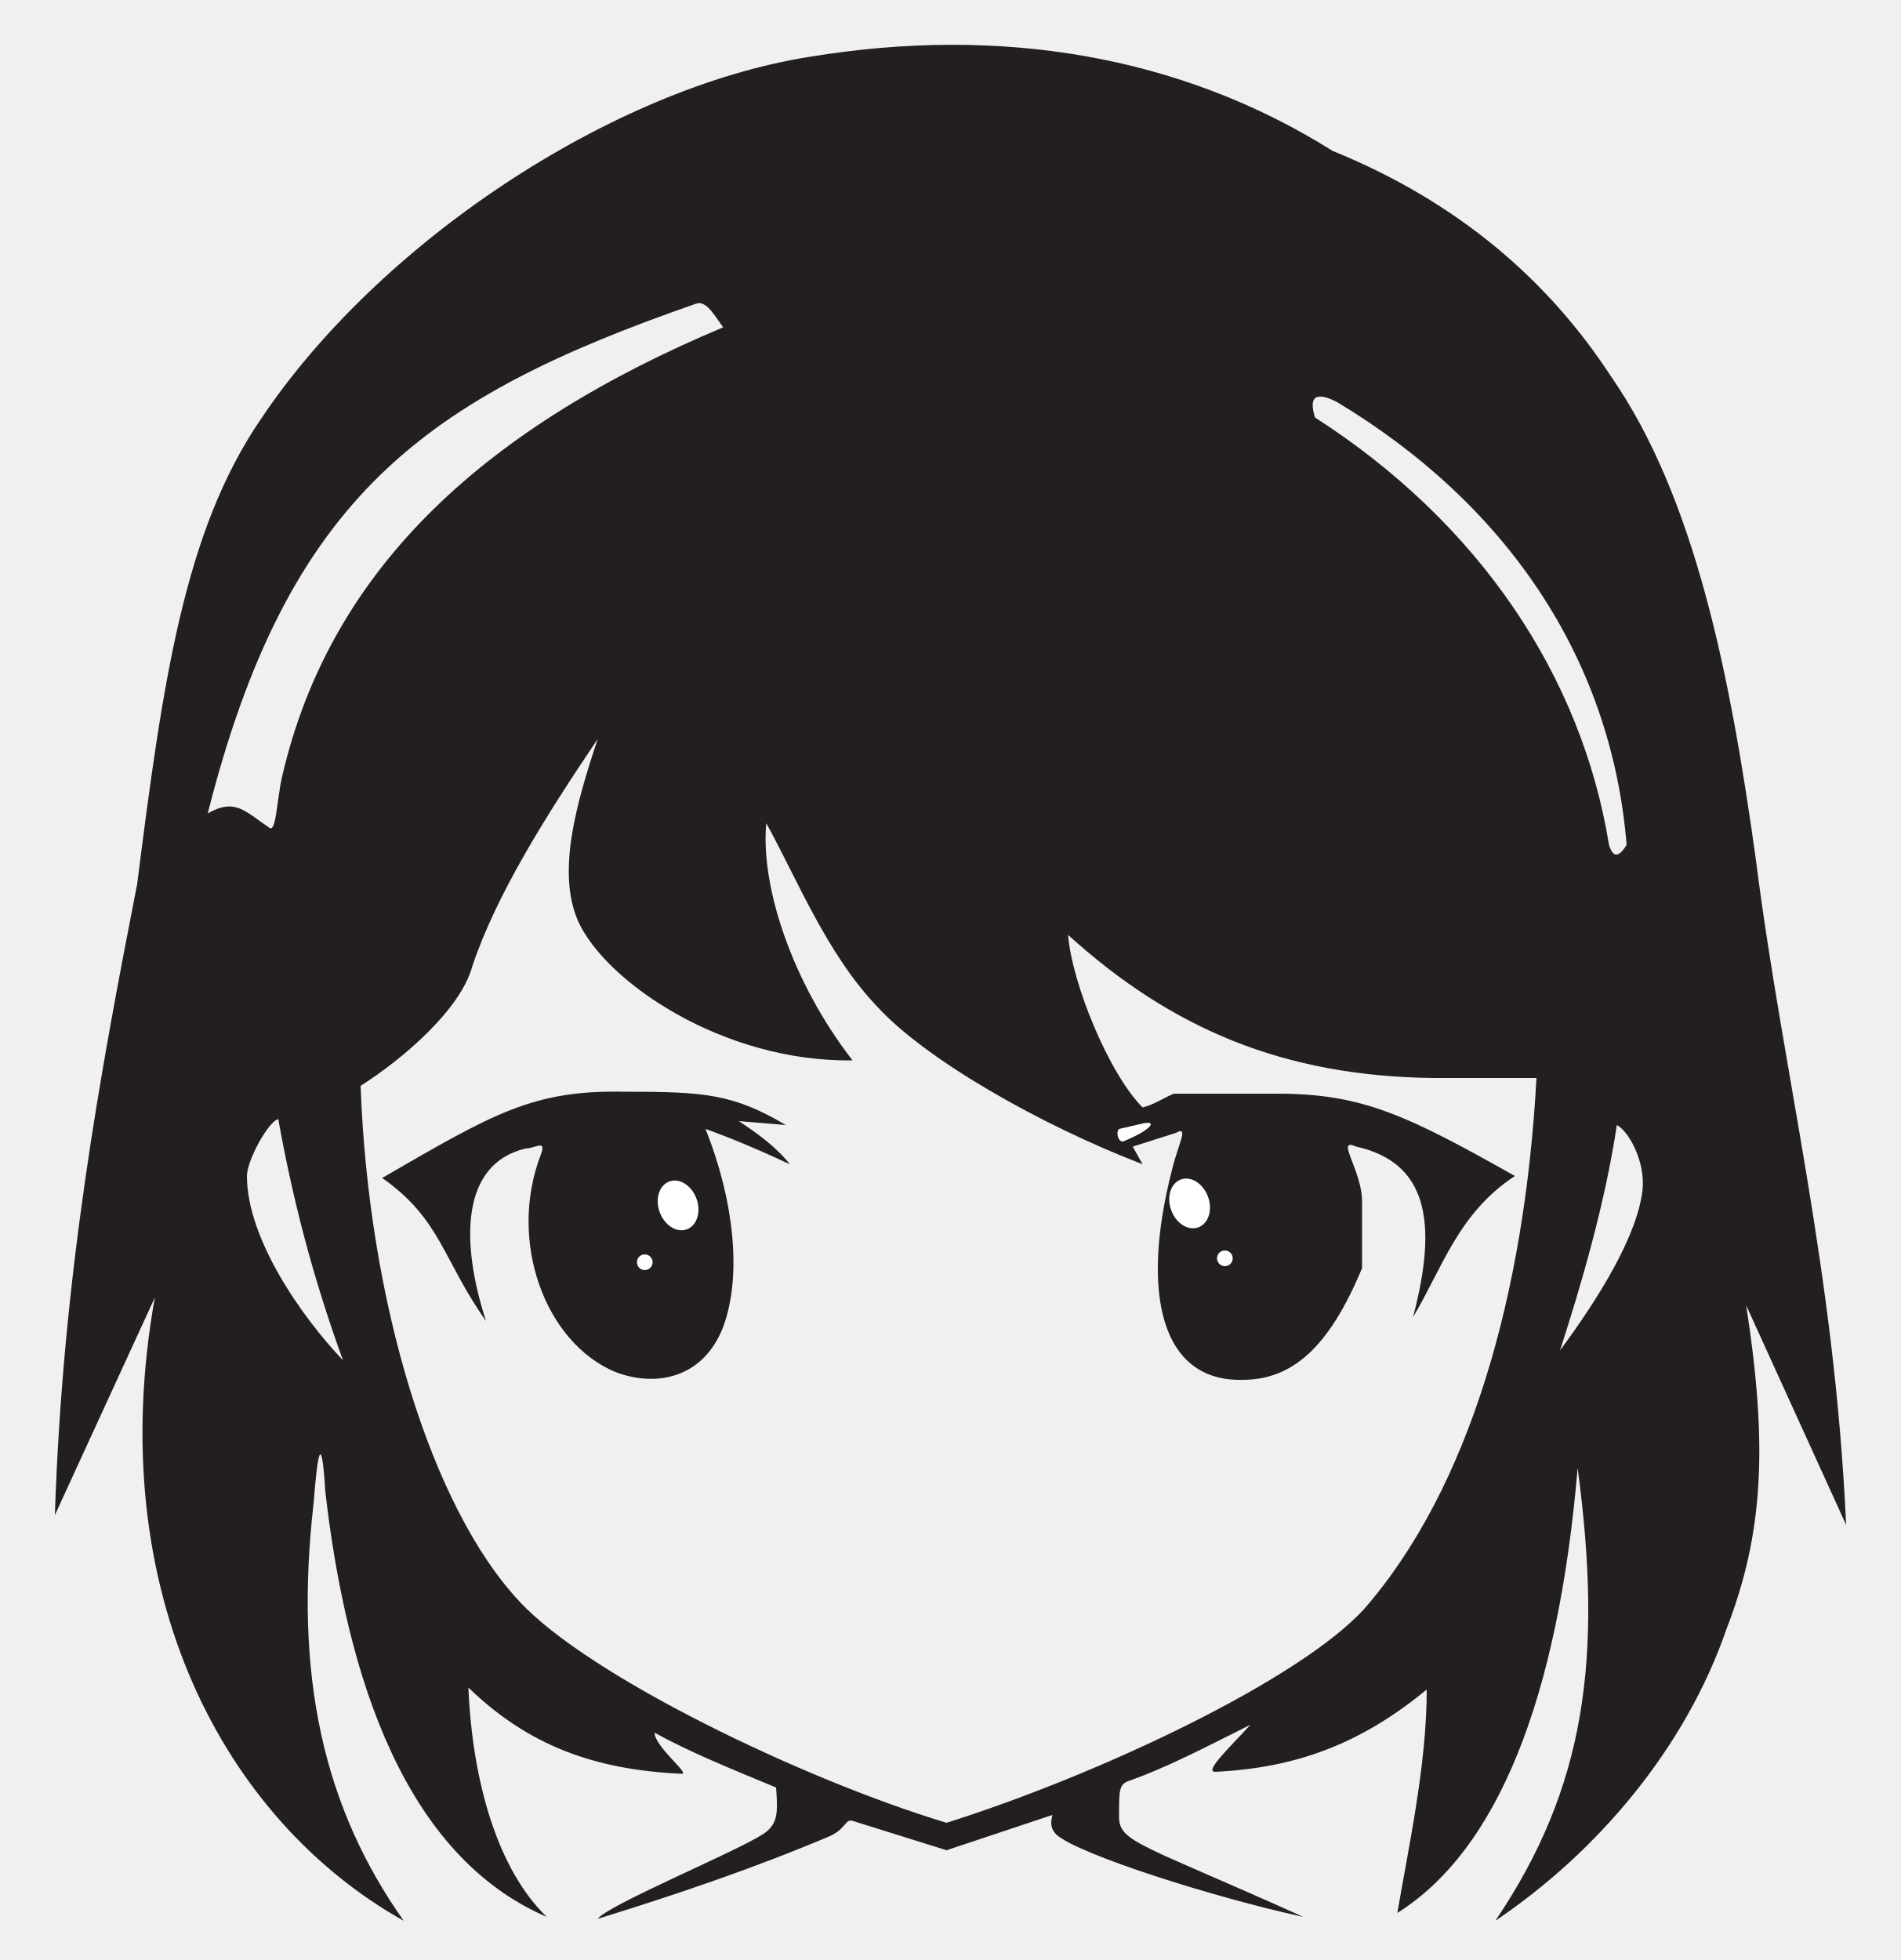
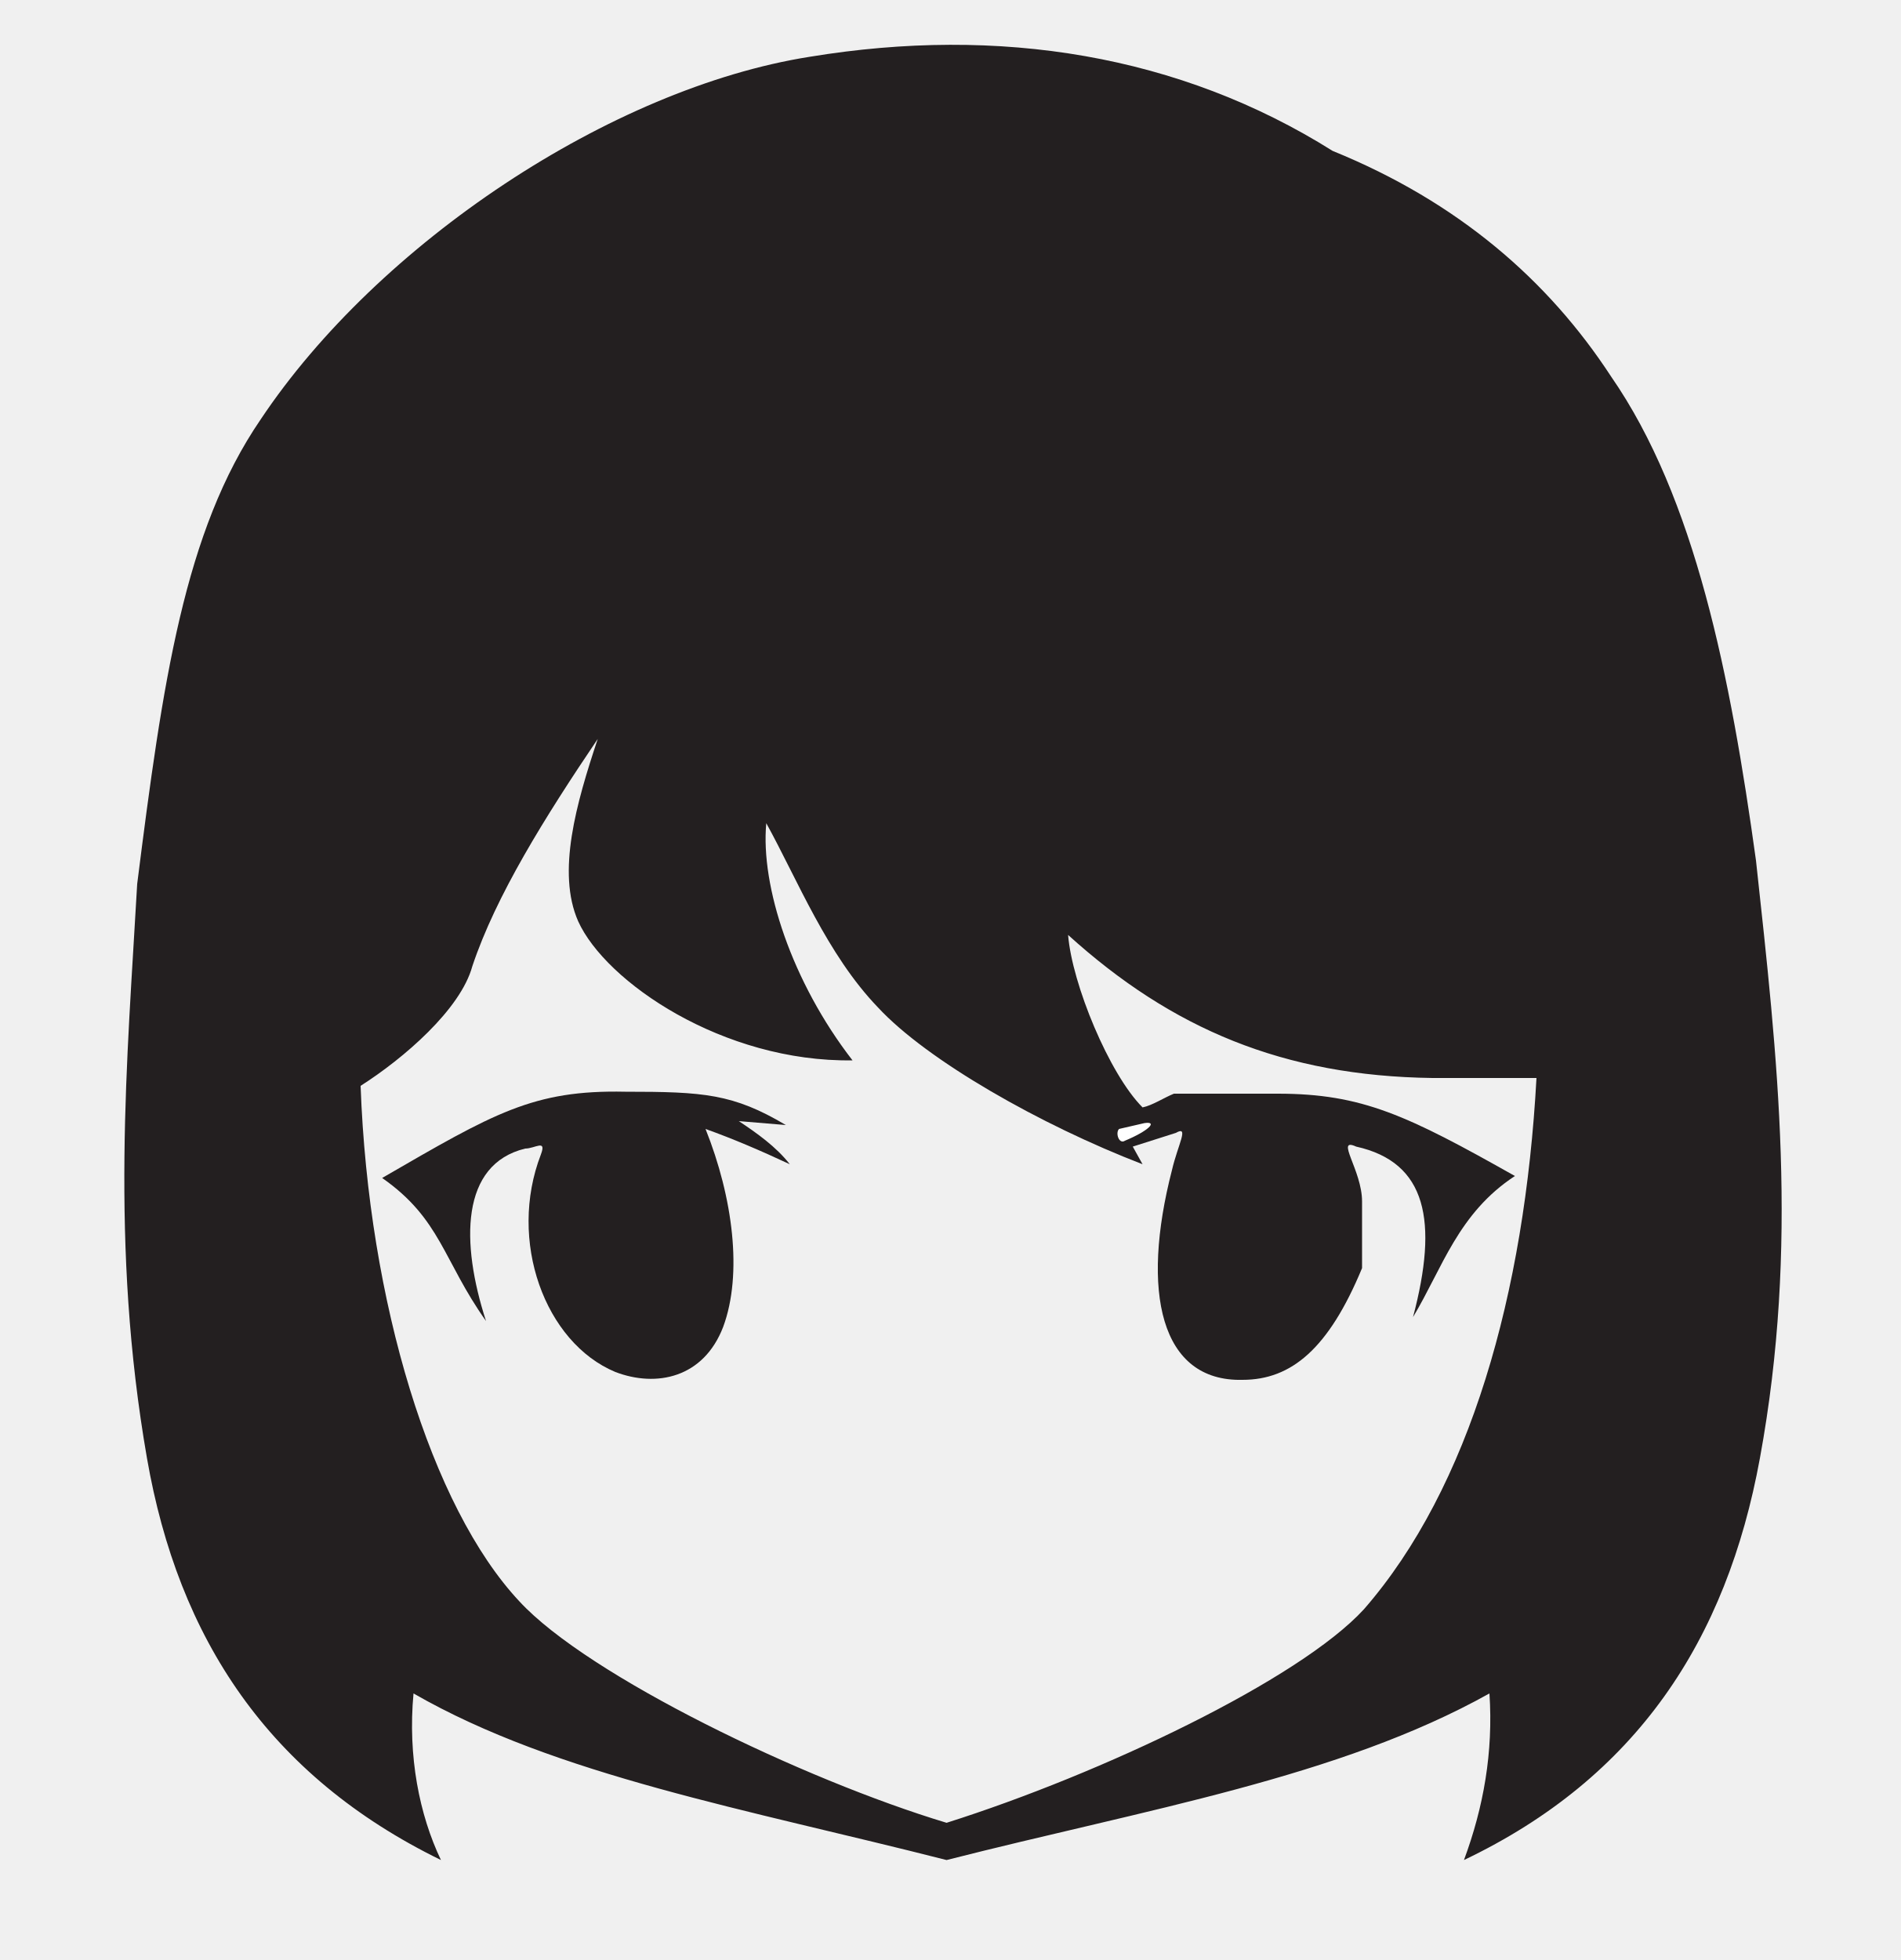
<svg xmlns="http://www.w3.org/2000/svg" viewBox="0 0 970 1000" role="img" aria-labelledby="title desc">
  <g fill="#231f20">
-     <path d="M28 773C32 651 51 548 70 451C83 348 94 271 133 214C193 124 312 45 413 29C510 13 602 28 680 77C744 103 790 143 822 192C865 254 883 345 896 439C910 549 936 647 942 778L891 666C902 737 900 782 881 831C860 892 815 945 763 980C809 912 818 846 805 749C795 867 764 944 713 976C719 941 728 900 728 862C694 890 661 902 620 904C614 904 629 890 638 880C614 892 595 902 575 909C571 911 571 914 571 927C571 940 583 941 665 978C619 968 550 946 539 936C536 933 536 930 537 926L483 944L435 929C431 928 432 933 423 937C385 953 347 966 305 979C310 972 375 945 389 936C397 931 397 925 396 912C372 902 352 894 334 884C334 891 352 905 348 905C304 903 270 891 239 861C241 909 254 954 279 978C207 947 177 857 166 761C164 729 162 742 160 767C150 855 165 922 206 980C115 929 52 813 79 662Z M671 213C755 267 807 345 821 431Q824 441 830 431C822 334 767 256 682 205Q666 197 671 213Z M718 133L729 124L791 187L780 198Z M696 156L707 147L763 204L752 215Z M106 415C120 407 125 414 137 422C141 426 141 409 144 396C169 288 250 217 369 167C364 160 360 153 355 155C217 203 147 253 106 415Z M184 554C188 664 220 769 265 817C300 855 410 908 483 930C562 905 663 857 696 821C750 759 778 660 784 550L731 550C655 549 598 525 545 477C547 502 566 548 583 565C588 564 594 560 599 558L652 558C695 558 718 569 773 600C744 619 736 647 721 672C734 623 728 593 692 585C681 580 695 597 695 613L695 647C678 688 659 704 634 704C592 705 582 659 598 597C601 584 607 574 600 578L578 585L583 594C531 574 473 541 448 514C422 487 407 449 391 420C388 452 404 501 435 541C369 542 309 501 295 470C284 445 294 410 305 377C278 417 253 457 241 493C235 515 206 540 184 554Z M142 571C137 572 126 592 126 600C126 632 154 672 175 694C159 650 149 610 142 571Z M825 574C819 614 807 655 796 689C816 662 835 631 838 608C840 593 831 577 825 574Z" />
+     <path d="M70 451C83 348 94 271 133 214C193 124 312 45 413 29C510 13 602 28 680 77C744 103 790 143 822 192C865 254 883 345 896 439C907 540 918 635 898 744C881 837 835 907 747 949C757 922 762 894 760 864C683 907 585 923 483 949C381 923 284 906 211 864C208 896 214 926 225 949C137 906 91 836 75 744C56 635 65 540 70 451Z M718 133L729 124L791 187L780 198Z M696 156L707 147L763 204L752 215Z M184 554C188 664 220 769 265 817C300 855 410 908 483 930C562 905 663 857 696 821C750 759 778 660 784 550L731 550C655 549 598 525 545 477C547 502 566 548 583 565C588 564 594 560 599 558L652 558C695 558 718 569 773 600C744 619 736 647 721 672C734 623 728 593 692 585C681 580 695 597 695 613L695 647C678 688 659 704 634 704C592 705 582 659 598 597C601 584 607 574 600 578L578 585L583 594C531 574 473 541 448 514C422 487 407 449 391 420C388 452 404 501 435 541C369 542 309 501 295 470C284 445 294 410 305 377C278 417 253 457 241 493C235 515 206 540 184 554Z" />
    <path d="M195 601C252 568 272 556 319 557C359 557 374 558 401 574L377 572C386 578 396 585 403 594C388 587 374 581 360 576C374 611 379 650 369 677C359 703 335 708 314 700C278 685 259 633 276 589C279 581 273 586 268 586C235 594 235 634 248 674C226 643 225 622 195 601Z" />
  </g>
  <g fill="#fff">
    <path d="M571 576L584 573C591 572 586 577 574 582C571 584 569 578 571 576Z" />
-     <ellipse cx="346" cy="615" rx="10" ry="13" transform="rotate(-20 346 615)" />
-     <ellipse cx="607" cy="614" rx="10" ry="13" transform="rotate(-20 607 614)" />
-     <circle cx="329" cy="644" r="4" />
-     <circle cx="625" cy="642" r="4" />
  </g>
</svg>
